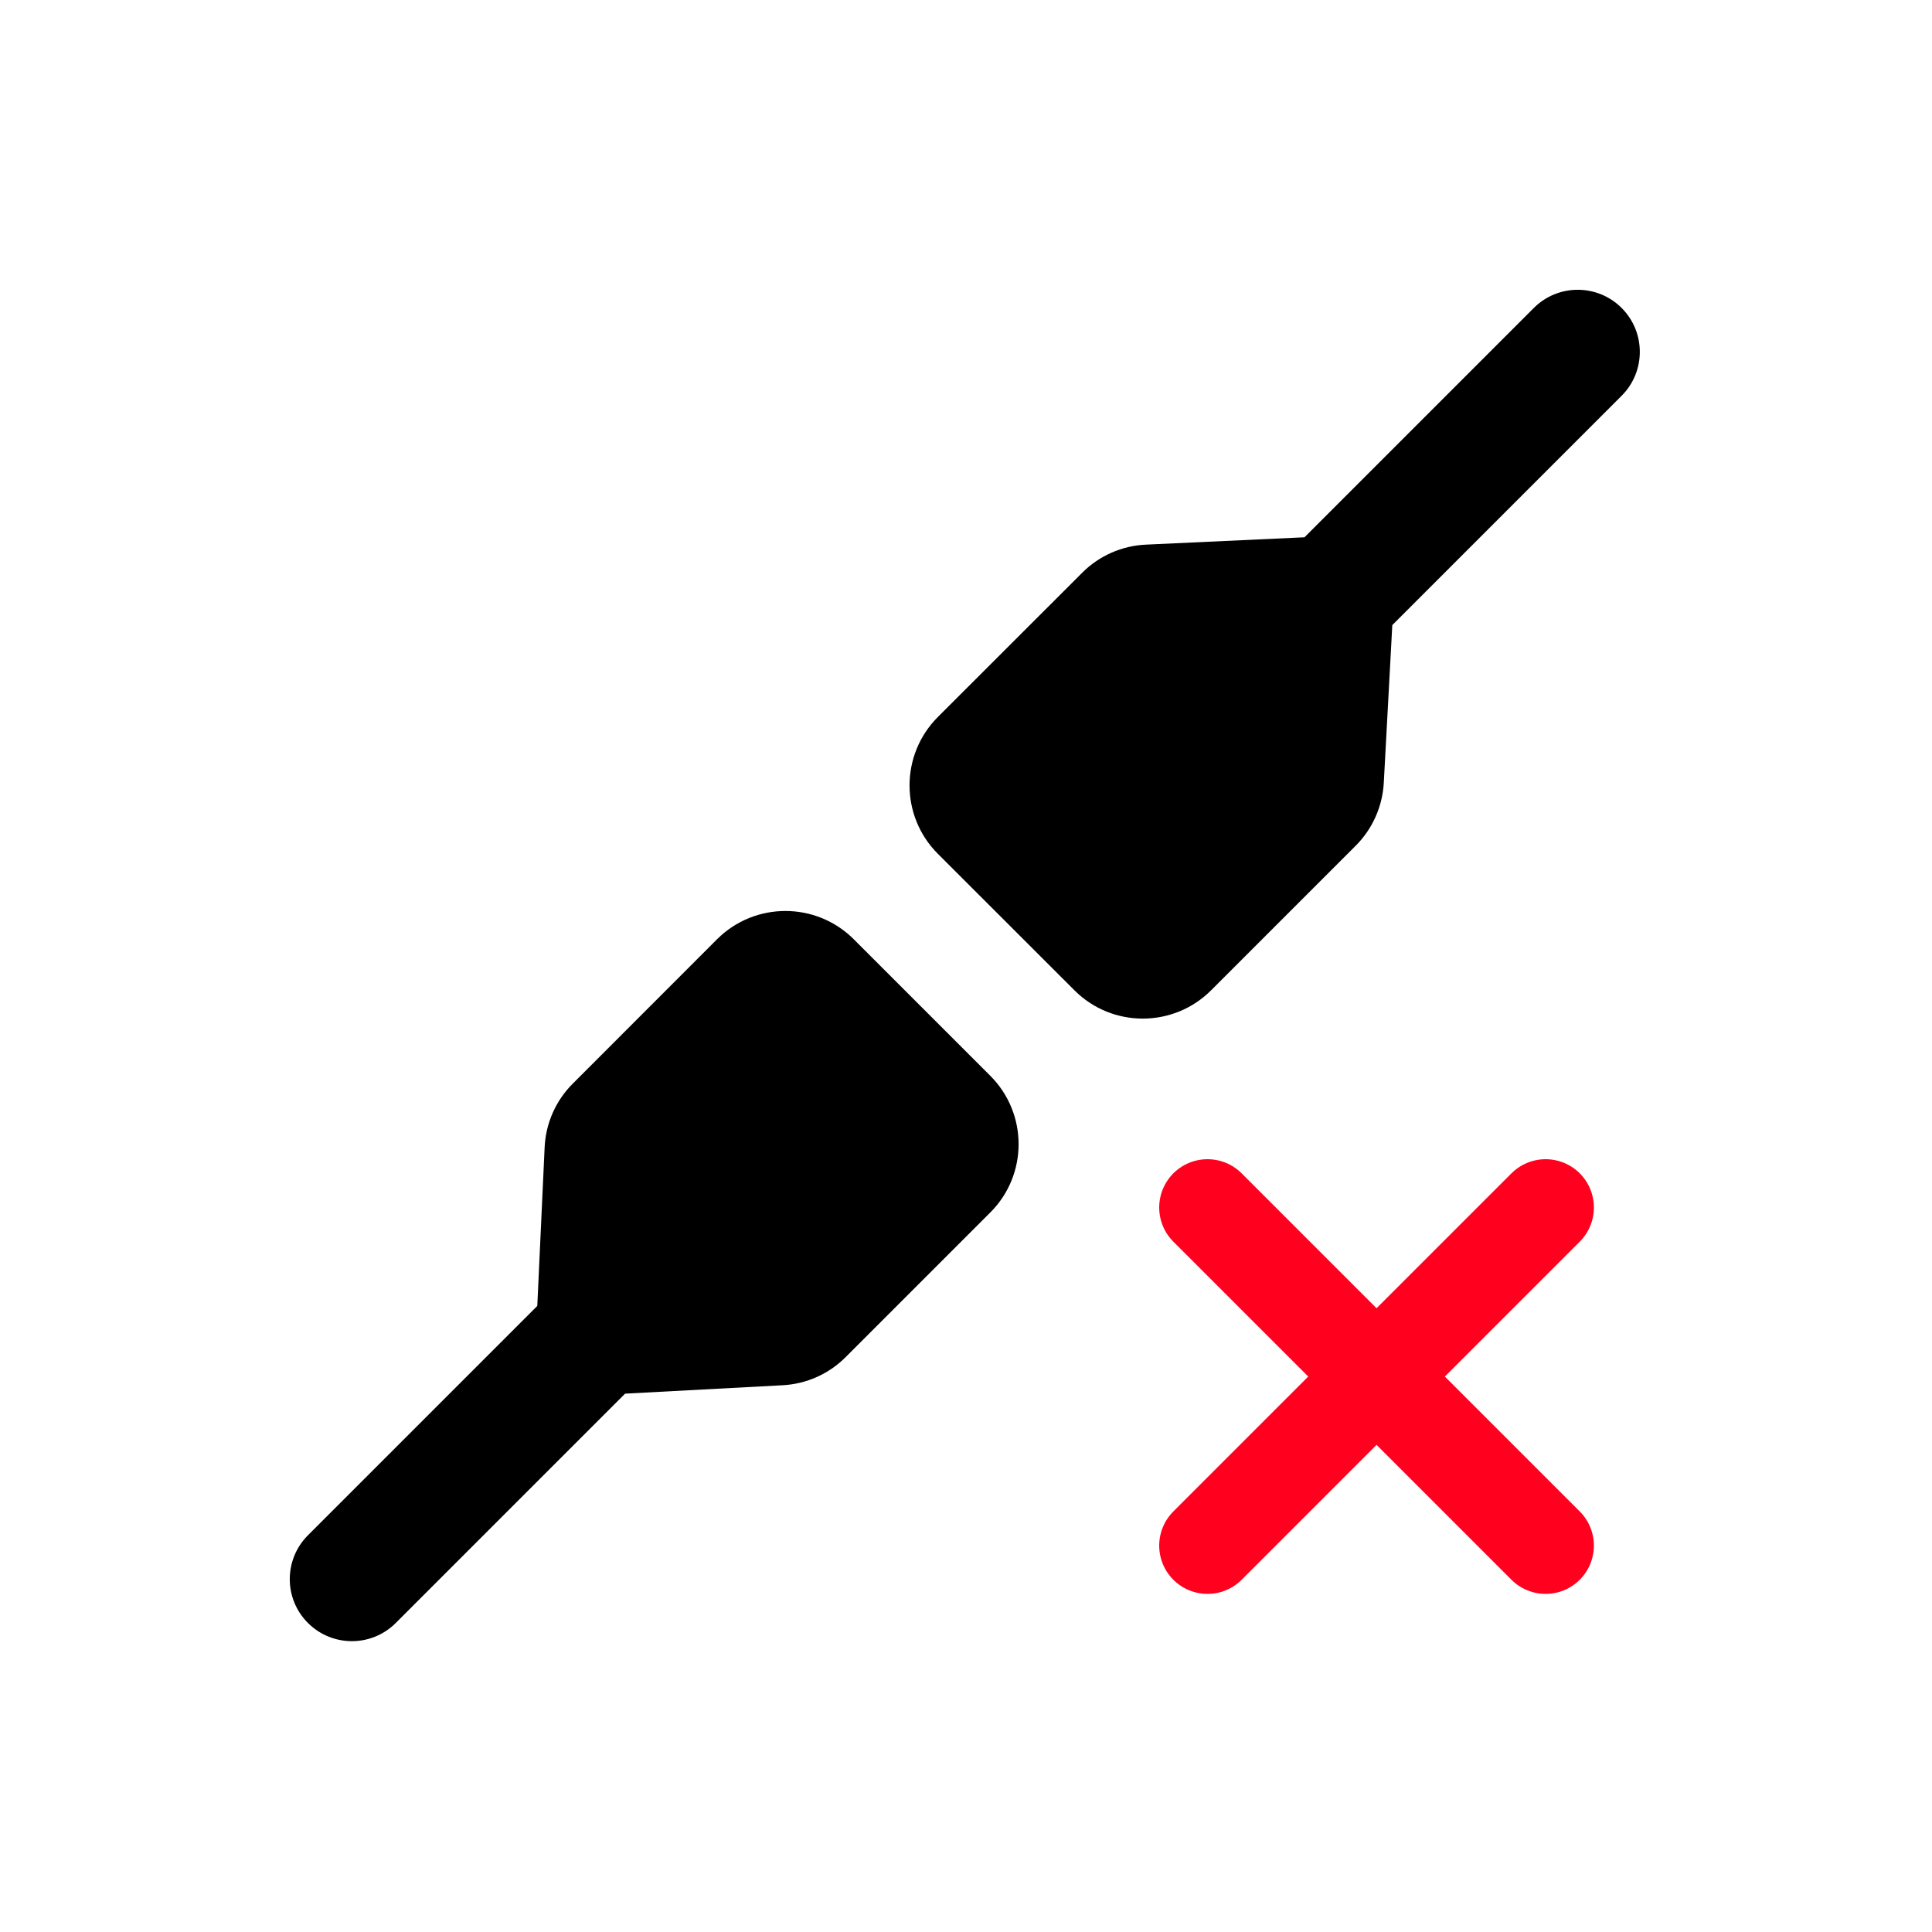
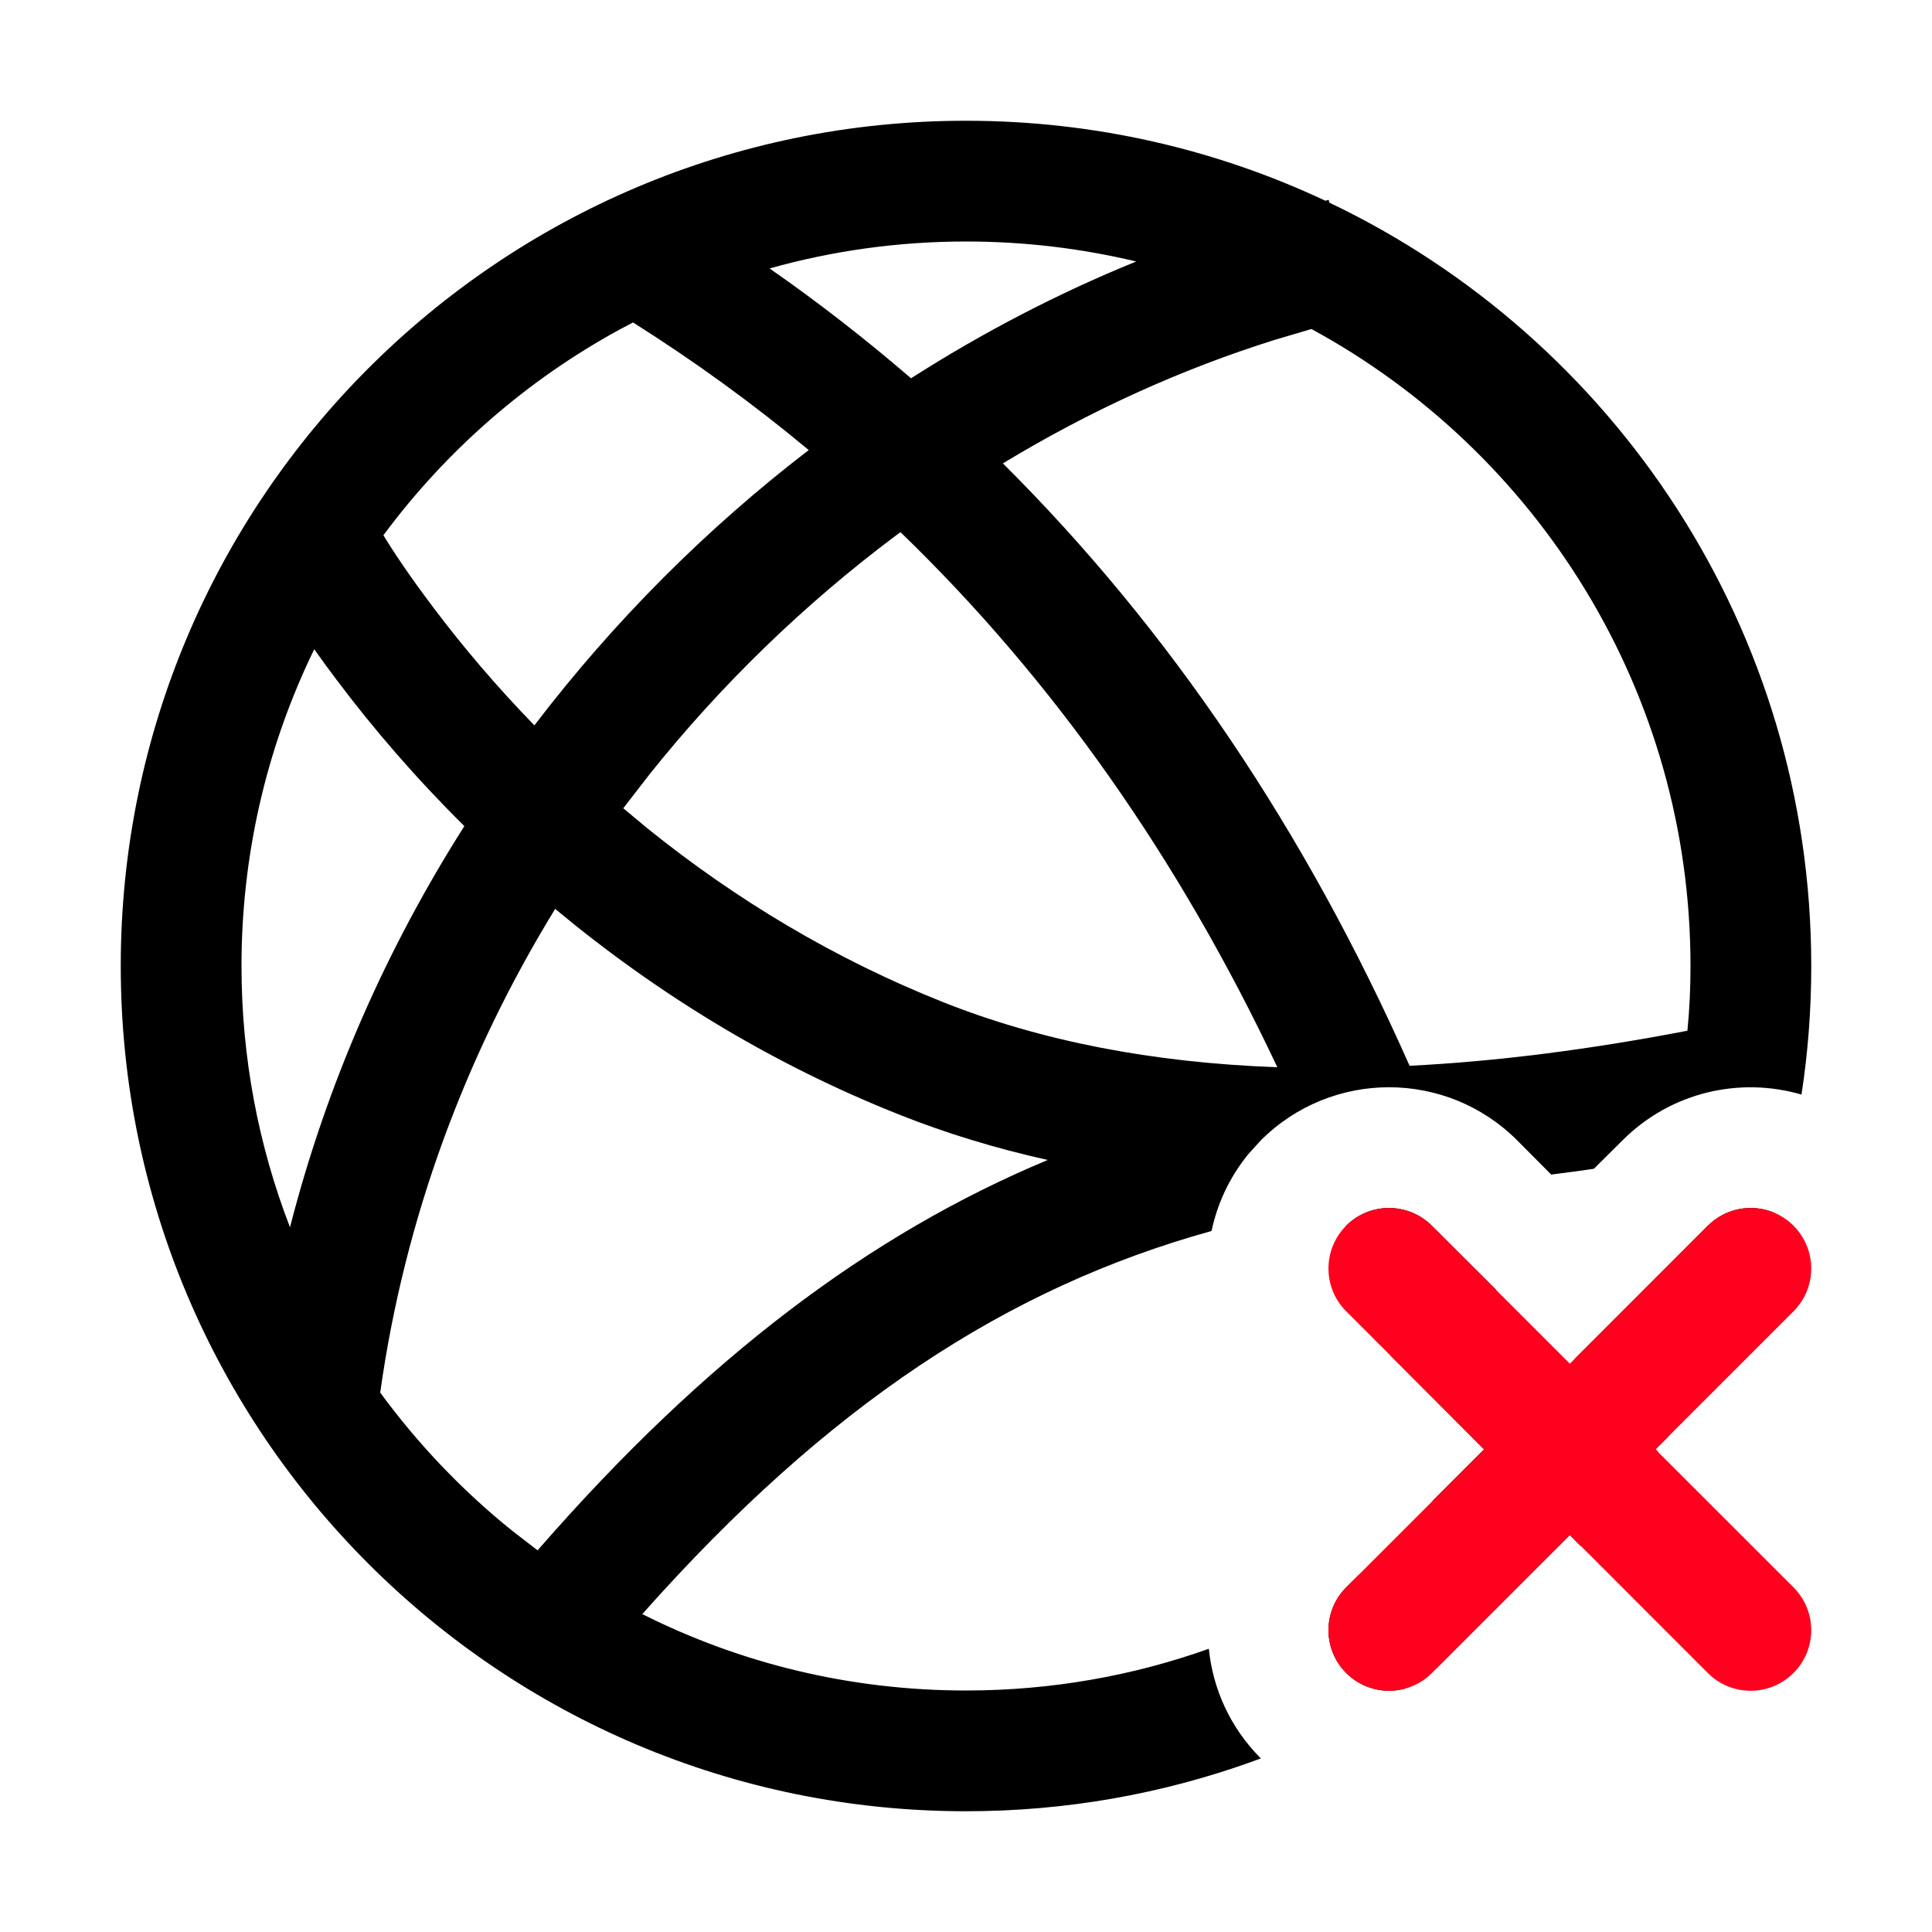
- <svg xmlns="http://www.w3.org/2000/svg" width="20" height="20" viewBox="0 0 20 20">
-   <g fill="none" fill-rule="evenodd">
-     <path fill="#000" d="M8.838,9.723 L10.252,11.137 C10.642,11.528 10.642,12.161 10.252,12.551 L8.755,14.048 C8.581,14.223 8.348,14.327 8.102,14.34 L6.471,14.427 L4.097,16.801 C3.846,17.052 3.439,17.052 3.188,16.801 C2.937,16.551 2.937,16.144 3.188,15.893 L5.562,13.519 L5.638,11.878 C5.649,11.629 5.753,11.393 5.93,11.217 L7.423,9.723 C7.814,9.333 8.447,9.333 8.838,9.723 Z M15.878,3.188 C16.129,2.937 16.536,2.937 16.787,3.188 C17.038,3.439 17.038,3.846 16.787,4.097 L16.787,4.097 L14.413,6.471 L14.325,8.102 C14.312,8.348 14.208,8.581 14.034,8.755 L14.034,8.755 L12.537,10.252 C12.146,10.642 11.513,10.642 11.123,10.252 L11.123,10.252 L9.708,8.838 C9.318,8.447 9.318,7.814 9.708,7.423 L9.708,7.423 L11.202,5.93 C11.378,5.753 11.614,5.649 11.863,5.638 L11.863,5.638 L13.504,5.562 Z" />
-     <path stroke="#FF001F" stroke-linecap="round" d="M12.5 12.5L16 16M16 12.5L12.5 16" />
+ <svg xmlns="http://www.w3.org/2000/svg" width="20px" height="20px" viewBox="0 0 20 20" version="1.1">
+   <g id="network-error-unknown-dark" stroke="none" stroke-width="1" fill="none" fill-rule="evenodd">
+     <path d="M10,1.25 C11.33,1.25 12.591,1.547 13.72,2.078 L13.754,2.069 L13.762,2.098 C16.712,3.504 18.75,6.514 18.75,10 C18.75,10.452 18.716,10.897 18.649,11.331 C18.012,11.145 17.298,11.303 16.796,11.805 L16.5,12.099 L16.327,12.124 C16.237,12.136 16.147,12.148 16.058,12.159 L15.706,11.805 C14.973,11.072 13.785,11.072 13.052,11.805 L12.923,11.947 C12.729,12.185 12.602,12.458 12.542,12.743 C10.425,13.33 8.572,14.543 6.649,16.709 C7.657,17.216 8.795,17.5 10,17.5 C10.882,17.5 11.728,17.348 12.514,17.068 C12.555,17.483 12.735,17.885 13.052,18.203 L12.951,18.24 C12.029,18.57 11.036,18.75 10,18.75 C5.168,18.75 1.25,14.832 1.25,10 C1.25,5.168 5.168,1.25 10,1.25 Z M13.936,12.688 C14.18,12.444 14.577,12.444 14.822,12.688 L15.486,13.35 C15.627,13.774 15.76,14.208 15.885,14.65 C16.034,14.462 16.174,14.266 16.305,14.064 L17.68,12.688 C17.867,12.502 18.142,12.457 18.371,12.556 C18.117,13.389 17.742,14.169 17.267,14.875 L17.138,15.004 L17.163,15.027 C16.92,15.372 16.653,15.699 16.364,16.005 L16.251,15.891 L14.872,17.269 C14.763,17.342 14.652,17.413 14.54,17.482 C14.331,17.537 14.1,17.482 13.936,17.319 C13.691,17.074 13.691,16.677 13.936,16.432 L14.069,16.301 C14.351,16.119 14.619,15.919 14.873,15.702 L14.83,15.537 L15.363,15.004 L14.394,14.032 C14.248,13.577 14.092,13.132 13.927,12.699 Z M5.747,9.409 C4.829,10.905 4.19,12.599 3.936,14.416 C4.328,14.951 4.788,15.433 5.303,15.847 L5.565,16.049 L5.579,16.033 C7.301,14.06 8.999,12.779 10.846,12.008 C10.307,11.888 9.795,11.732 9.308,11.538 C7.99,11.015 6.804,10.288 5.747,9.409 Z M3.253,6.721 L3.206,6.819 C2.753,7.785 2.5,8.863 2.5,10 C2.5,10.954 2.678,11.866 3.002,12.705 C3.385,11.211 4.004,9.815 4.807,8.552 C4.308,8.058 3.868,7.548 3.484,7.037 C3.4,6.926 3.323,6.82 3.253,6.721 Z M9.322,5.509 L9.263,5.552 C8.326,6.255 7.469,7.083 6.726,8.013 L6.452,8.367 L6.697,8.571 C7.618,9.314 8.642,9.929 9.77,10.377 C10.776,10.776 11.927,11.001 13.223,11.048 C12.2,8.879 10.9,7.034 9.322,5.509 Z M13.576,3.406 L13.197,3.518 C12.221,3.824 11.274,4.256 10.382,4.797 C12.107,6.514 13.511,8.594 14.592,11.033 C15.491,10.988 16.449,10.866 17.468,10.67 C17.49,10.449 17.5,10.226 17.5,10 C17.5,7.153 15.913,4.676 13.576,3.406 Z M6.553,3.338 L6.413,3.412 C5.451,3.937 4.617,4.666 3.969,5.541 C4.076,5.717 4.247,5.973 4.483,6.285 C4.792,6.696 5.141,7.107 5.532,7.509 C6.355,6.43 7.315,5.47 8.372,4.659 C7.798,4.181 7.192,3.741 6.553,3.338 Z M10,2.5 C9.296,2.5 8.614,2.597 7.967,2.779 C8.477,3.134 8.964,3.514 9.431,3.916 C10.174,3.441 10.955,3.035 11.762,2.707 C11.197,2.572 10.607,2.5 10,2.5 Z" id="形状结合" fill="#000000" fill-rule="nonzero" />
+     <path d="M14.822,12.688 L16.251,14.117 L17.68,12.688 C17.925,12.444 18.322,12.444 18.566,12.688 C18.811,12.933 18.811,13.33 18.566,13.575 L17.137,15.004 L18.566,16.432 C18.811,16.677 18.811,17.074 18.566,17.319 C18.321,17.564 17.924,17.564 17.679,17.319 L16.251,15.89 L14.823,17.319 C14.578,17.564 14.181,17.564 13.936,17.319 C13.691,17.074 13.691,16.677 13.936,16.432 L15.364,15.004 L13.936,13.575 C13.691,13.33 13.691,12.933 13.936,12.688 C14.18,12.444 14.577,12.444 14.822,12.688 Z" id="形状结合" fill="#FF001E" fill-rule="nonzero" />
  </g>
</svg>
